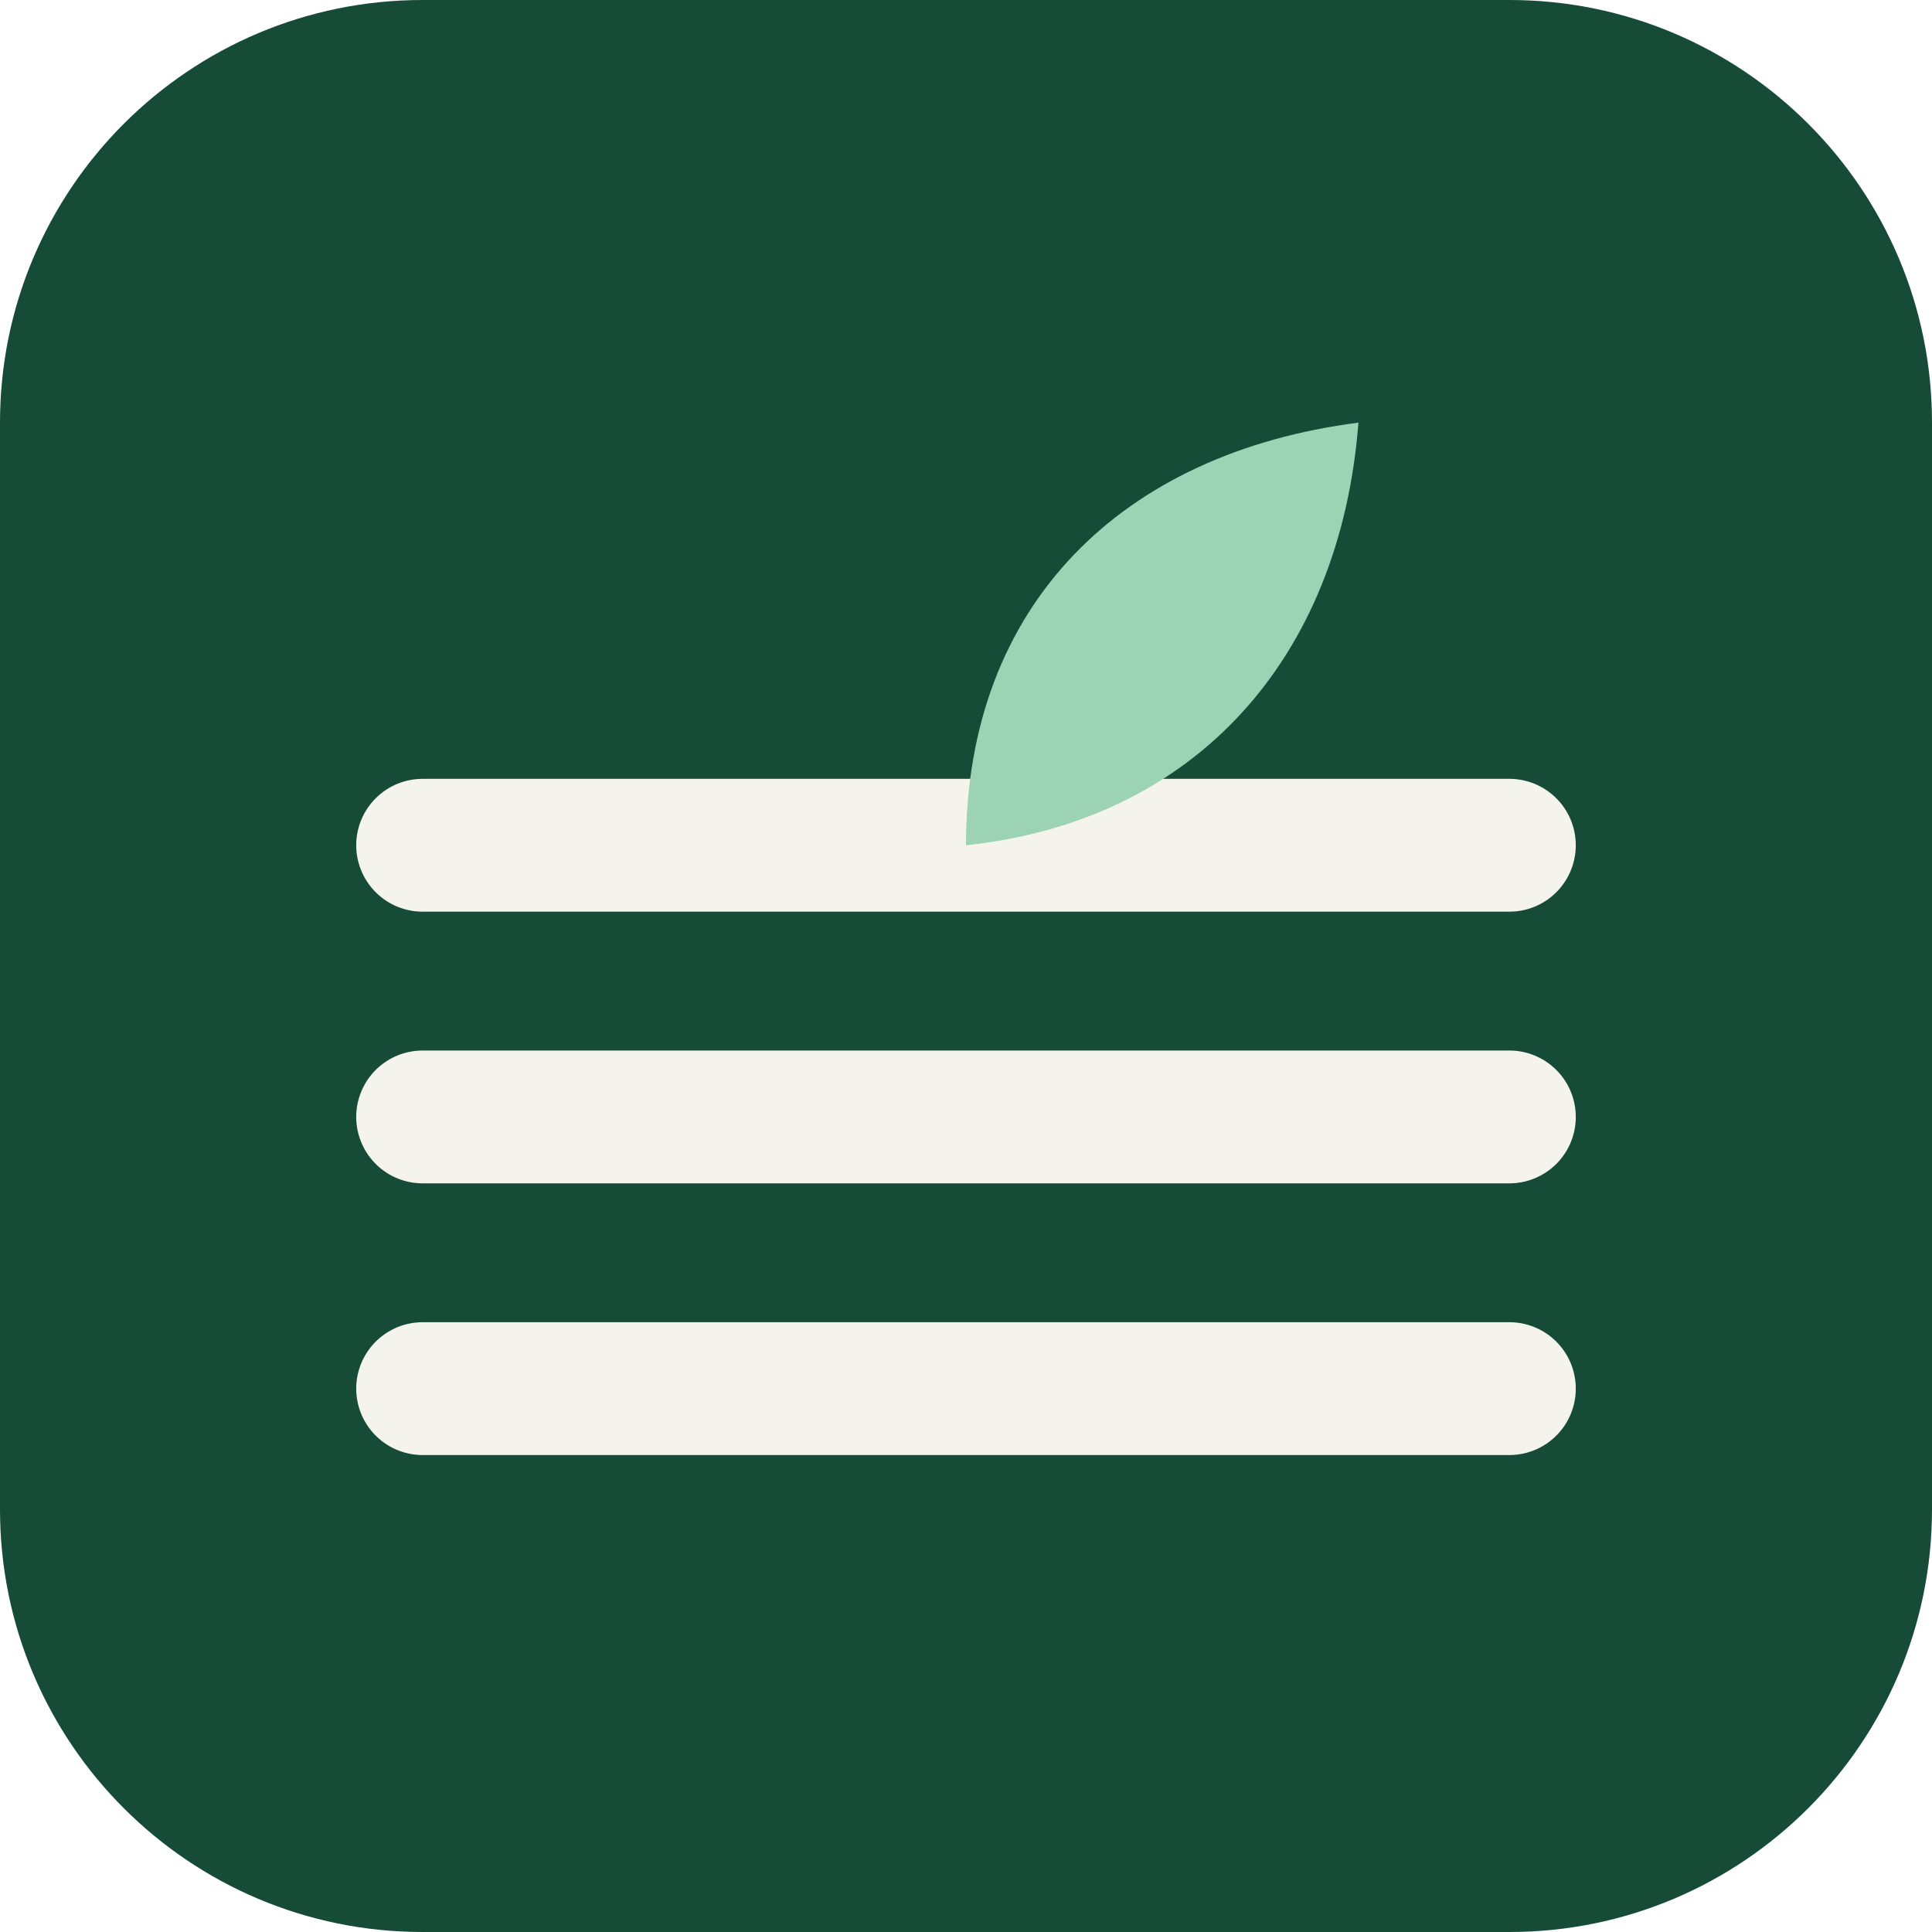
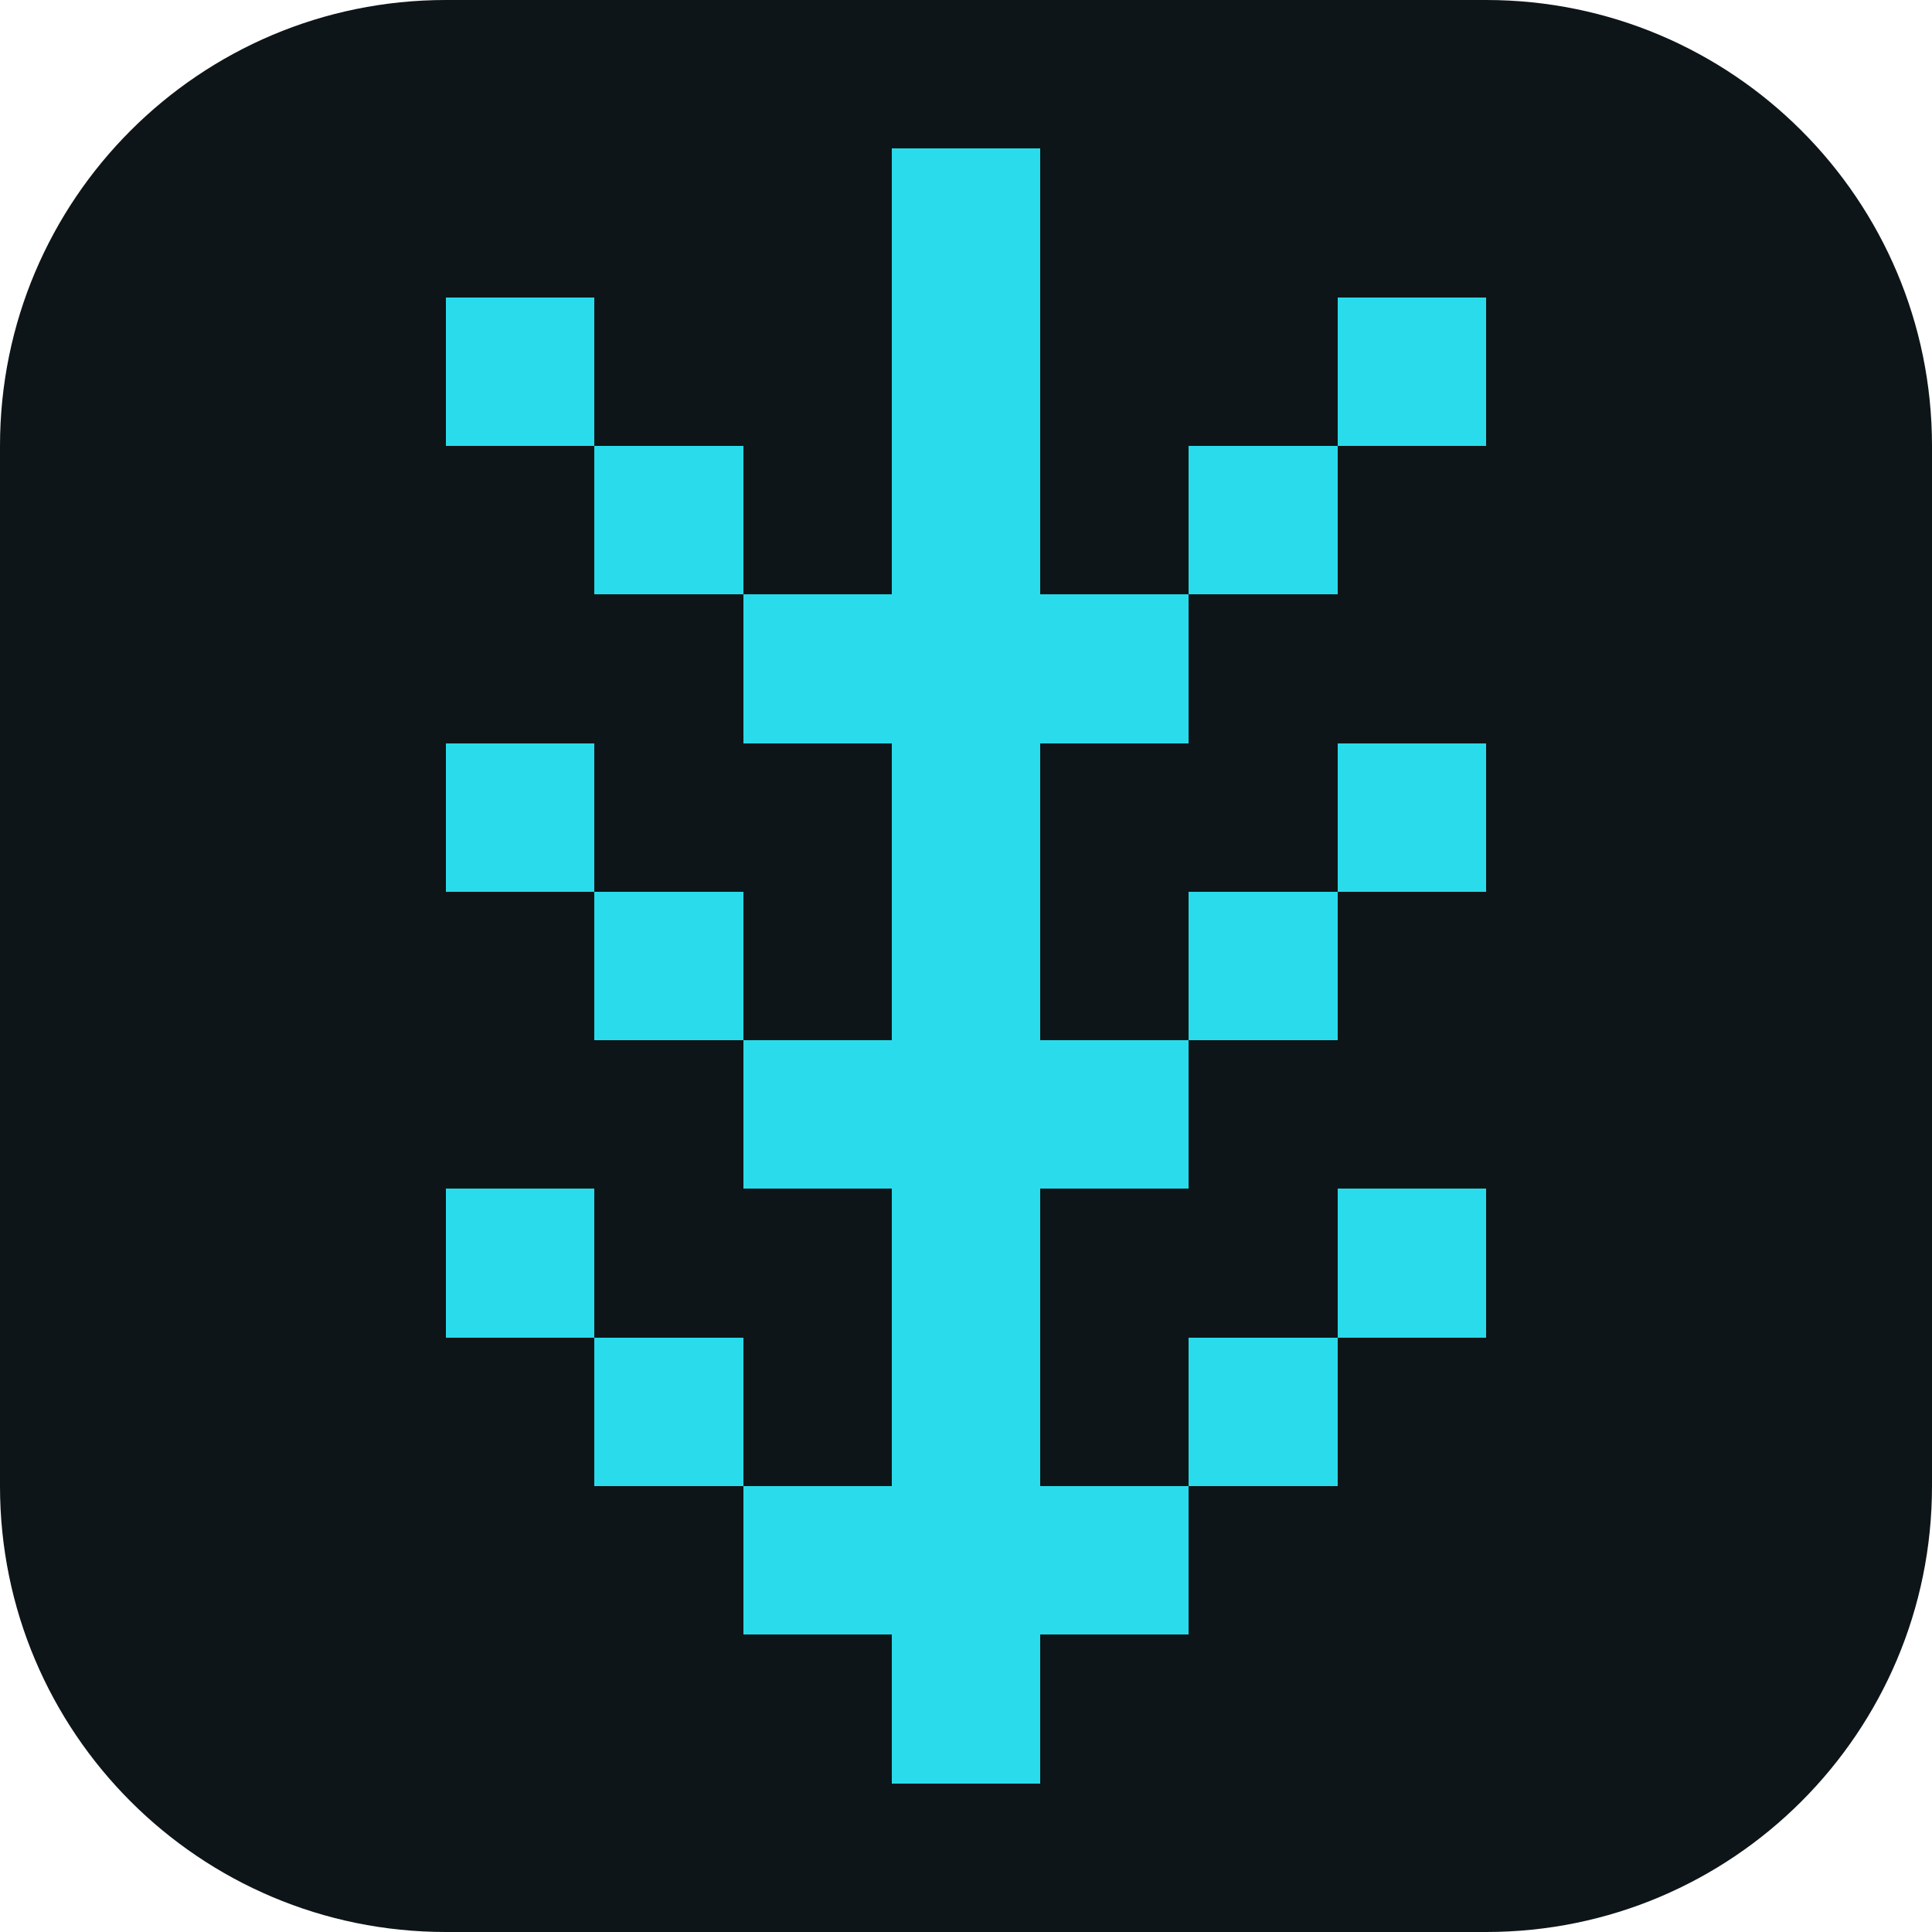
- <svg xmlns="http://www.w3.org/2000/svg" viewBox="0 0 32 32">
-   <rect width="32" height="32" rx="7" fill="#164B38" />
-   <path d="M7 23h18M7 18.5h18M7 14h18" stroke="#F4F4EC" stroke-width="2.2" stroke-linecap="round" />
-   <path d="M16 14c0-4 2.6-6.5 6.5-7-.3 3.9-2.7 6.6-6.5 7Z" fill="#9BD3B4" />
+ <svg xmlns="http://www.w3.org/2000/svg" viewBox="0 0 13 13" shape-rendering="crispEdges">
+   <rect width="13" height="13" rx="3" fill="#0E1518" shape-rendering="auto" />
+   <path d="M6 1h1v1h-1zM3 2h1v1h-1zM6 2h1v1h-1zM9 2h1v1h-1zM4 3h1v1h-1zM6 3h1v1h-1zM8 3h1v1h-1zM5 4h3v1h-3zM3 5h1v1h-1zM6 5h1v1h-1zM9 5h1v1h-1zM4 6h1v1h-1zM6 6h1v1h-1zM8 6h1v1h-1zM5 7h3v1h-3zM3 8h1v1h-1zM6 8h1v1h-1zM9 8h1v1h-1zM4 9h1v1h-1zM6 9h1v1h-1zM8 9h1v1h-1zM5 10h3v1h-3zM6 11h1v1h-1z" fill="#2ADCEB" />
</svg>
